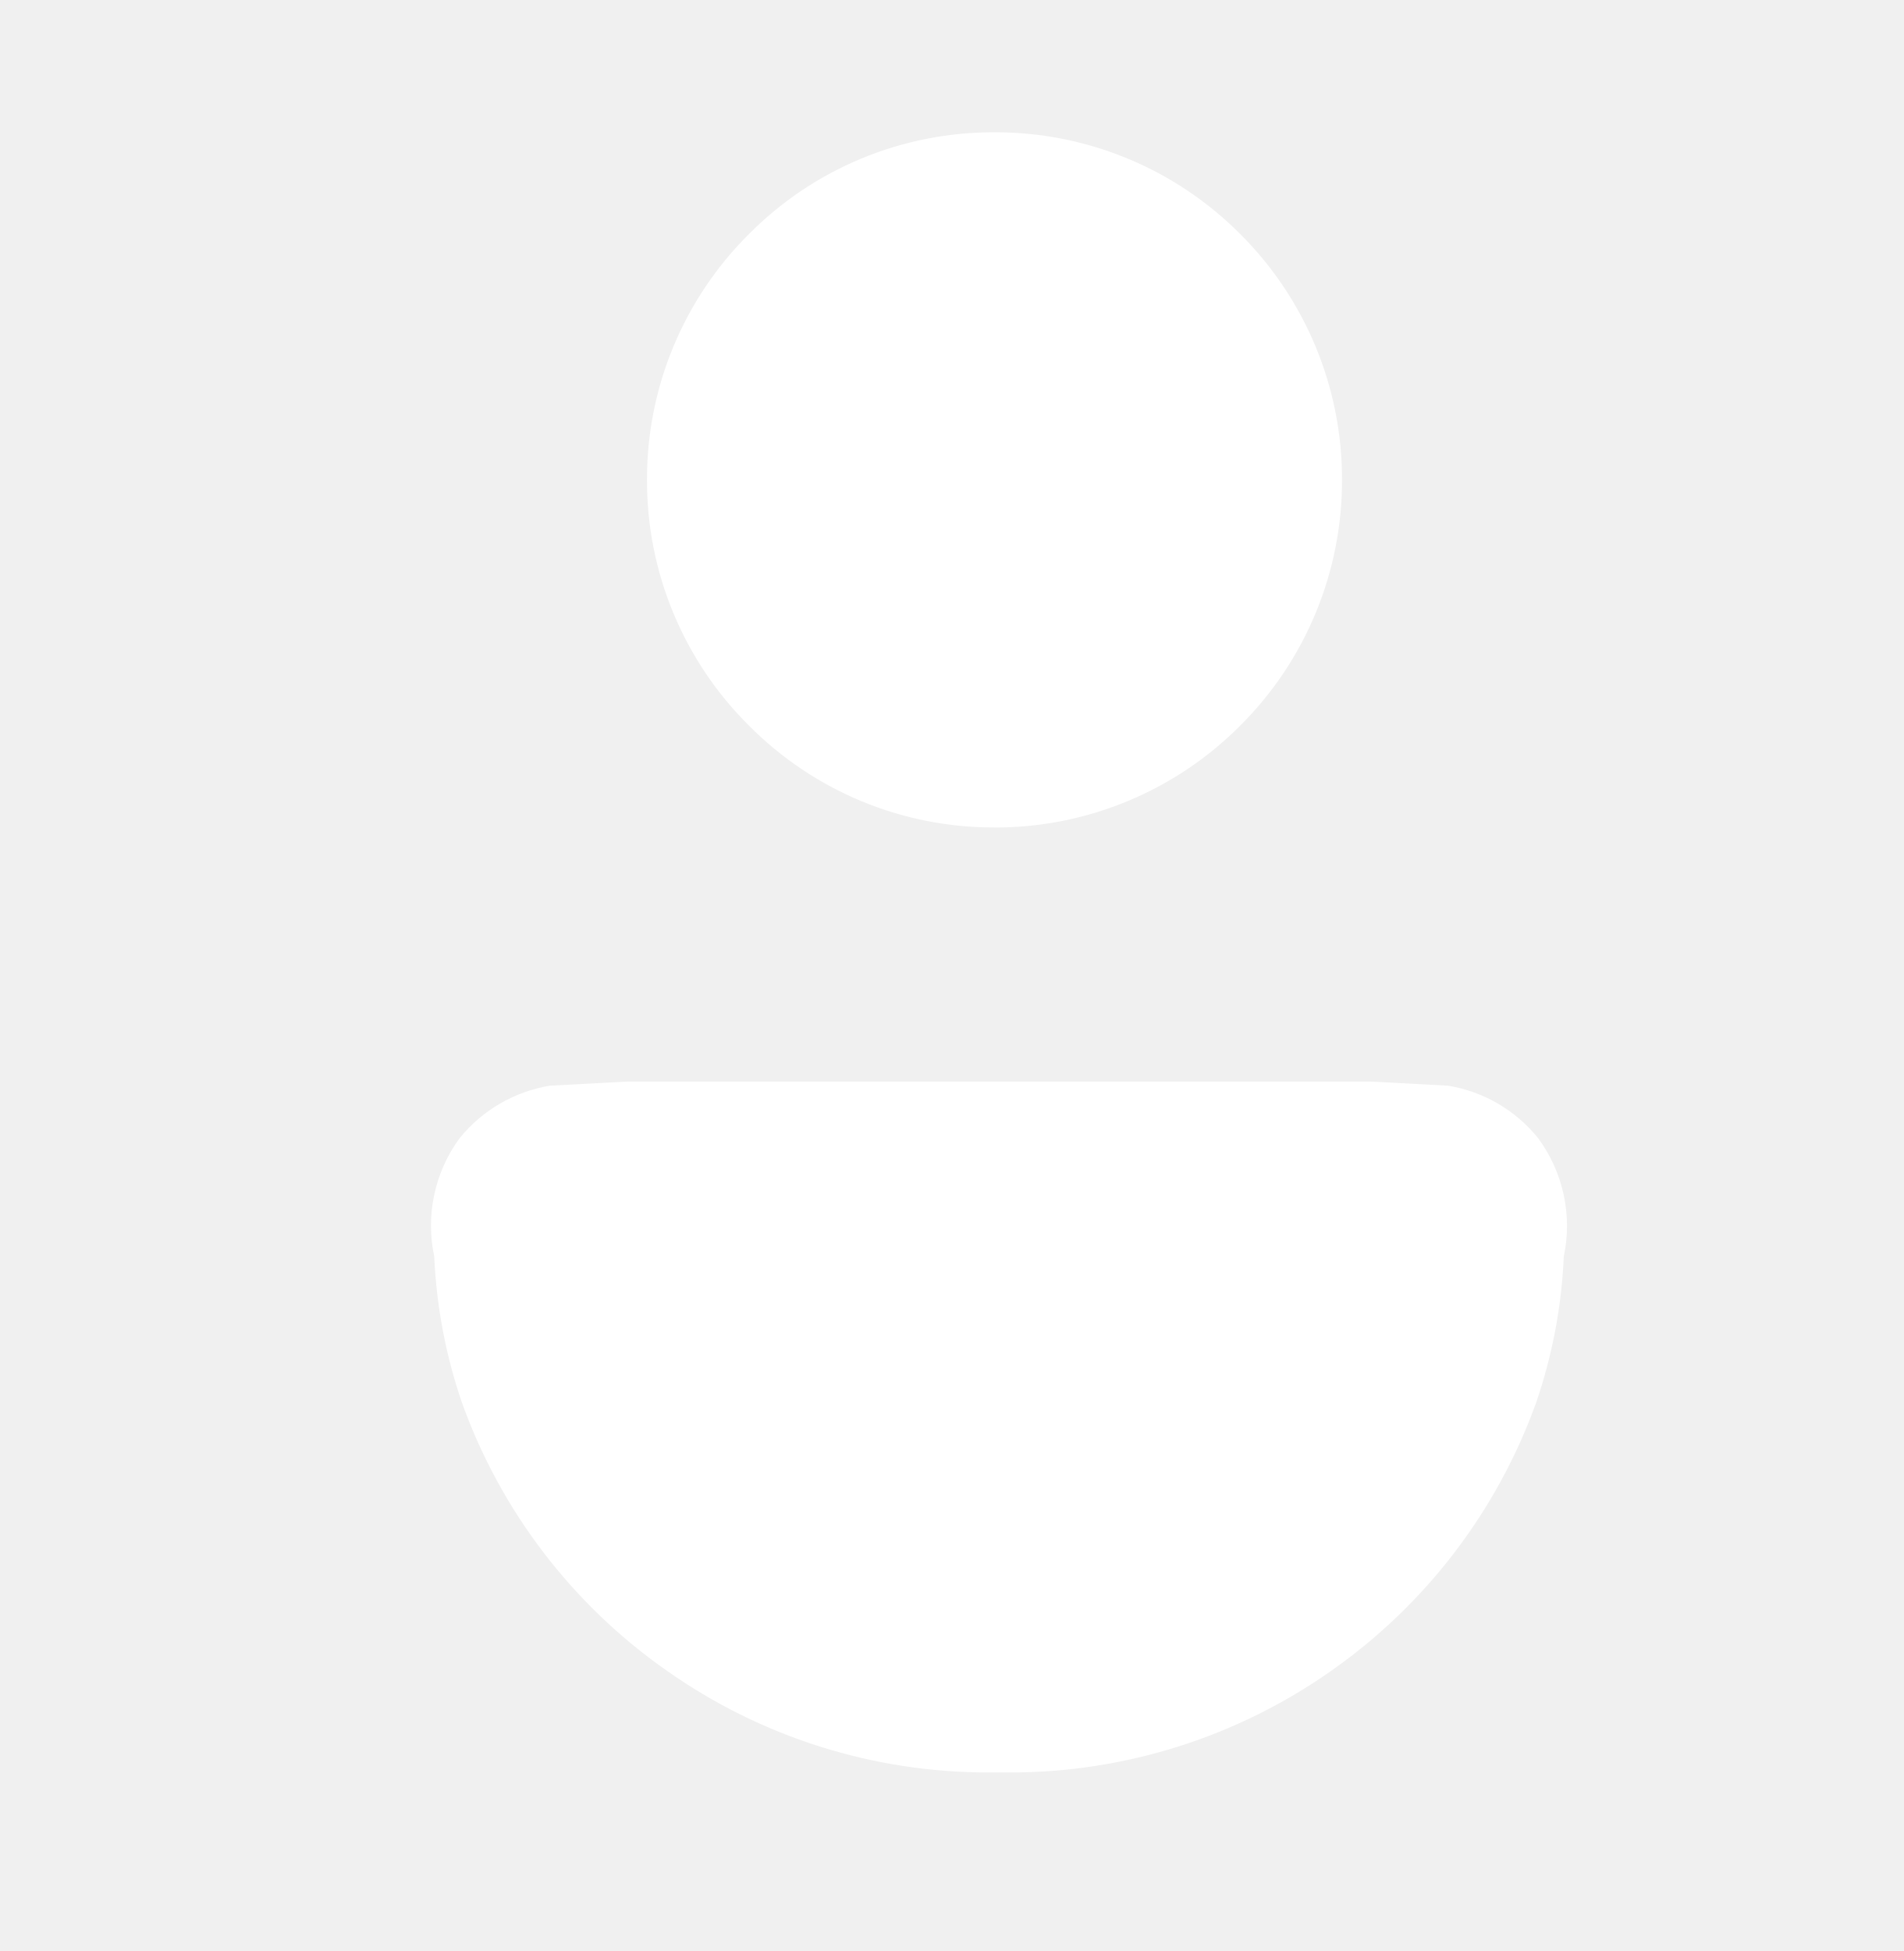
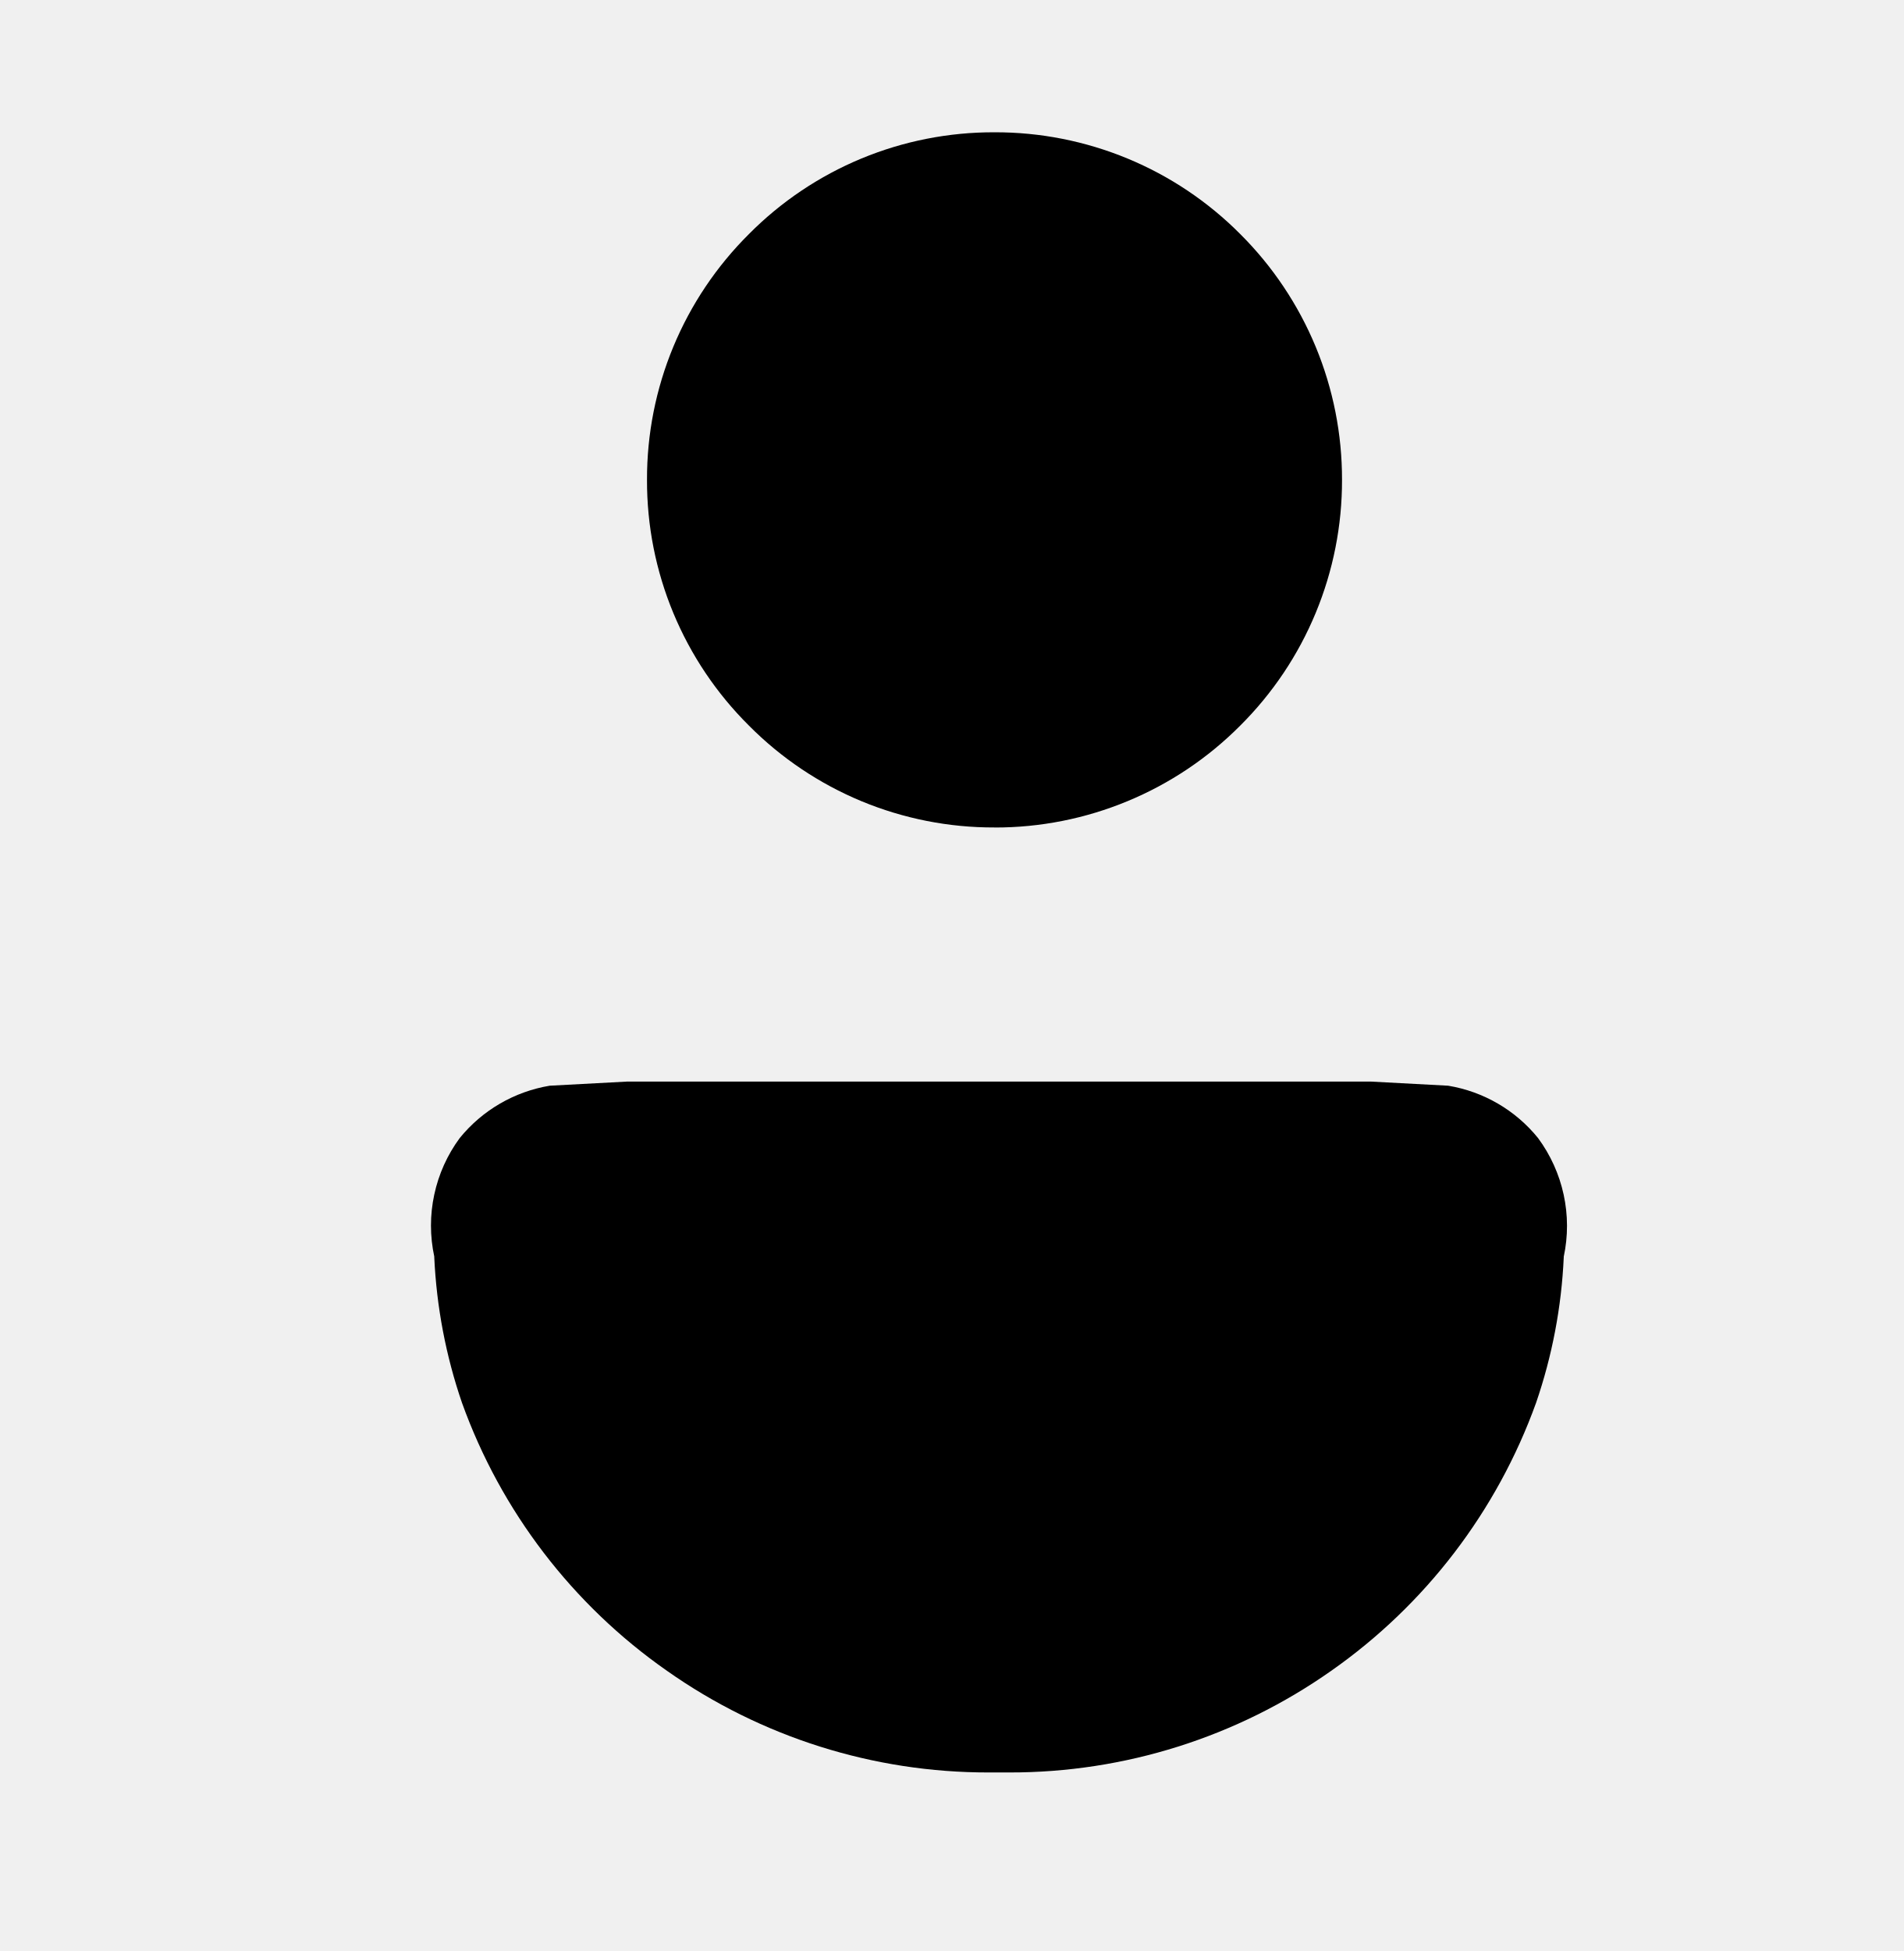
<svg xmlns="http://www.w3.org/2000/svg" class="svg-icon" viewBox="0 0 40 41" style="" id="ConImageChange">
-   <path class="Icon" d="M21.213 37.248H20.775C18.356 37.251 15.995 36.505 14.018 35.112C12.034 33.726 10.529 31.759 9.71 29.481C9.371 28.495 9.175 27.465 9.127 26.423V26.407C9.035 25.978 9.034 25.533 9.127 25.104C9.219 24.674 9.401 24.27 9.662 23.916C10.137 23.331 10.81 22.94 11.553 22.816L13.184 22.729H28.805L30.436 22.816C31.179 22.939 31.851 23.33 32.325 23.916C32.586 24.27 32.77 24.675 32.863 25.105C32.956 25.534 32.957 25.979 32.865 26.409V26.423C32.818 27.465 32.622 28.495 32.283 29.481C31.462 31.758 29.958 33.725 27.976 35.113C25.996 36.506 23.634 37.252 21.213 37.248ZM20.9 17.389C19.941 17.392 18.991 17.204 18.105 16.837C17.22 16.469 16.415 15.929 15.74 15.248C15.059 14.572 14.519 13.768 14.151 12.882C13.783 11.995 13.595 11.045 13.598 10.085C13.595 9.125 13.783 8.174 14.151 7.287C14.519 6.4 15.059 5.596 15.74 4.919C16.415 4.238 17.22 3.698 18.105 3.331C18.991 2.964 19.941 2.777 20.9 2.78C21.86 2.777 22.811 2.965 23.698 3.332C24.585 3.699 25.39 4.239 26.066 4.919C26.746 5.596 27.285 6.402 27.652 7.288C28.019 8.175 28.207 9.125 28.205 10.085C28.207 11.044 28.019 11.994 27.652 12.88C27.285 13.767 26.746 14.571 26.066 15.248C25.39 15.928 24.586 16.468 23.7 16.835C22.814 17.203 21.863 17.392 20.904 17.39L20.9 17.389Z" fill="#ffffff" id="ContainerImage" />
+   <path class="Icon" d="M21.213 37.248H20.775C18.356 37.251 15.995 36.505 14.018 35.112C12.034 33.726 10.529 31.759 9.71 29.481C9.371 28.495 9.175 27.465 9.127 26.423V26.407C9.035 25.978 9.034 25.533 9.127 25.104C9.219 24.674 9.401 24.27 9.662 23.916C10.137 23.331 10.81 22.94 11.553 22.816L13.184 22.729H28.805L30.436 22.816C31.179 22.939 31.851 23.33 32.325 23.916C32.586 24.27 32.77 24.675 32.863 25.105C32.956 25.534 32.957 25.979 32.865 26.409V26.423C32.818 27.465 32.622 28.495 32.283 29.481C31.462 31.758 29.958 33.725 27.976 35.113C25.996 36.506 23.634 37.252 21.213 37.248ZM20.9 17.389C19.941 17.392 18.991 17.204 18.105 16.837C17.22 16.469 16.415 15.929 15.74 15.248C15.059 14.572 14.519 13.768 14.151 12.882C13.783 11.995 13.595 11.045 13.598 10.085C13.595 9.125 13.783 8.174 14.151 7.287C14.519 6.4 15.059 5.596 15.74 4.919C16.415 4.238 17.22 3.698 18.105 3.331C18.991 2.964 19.941 2.777 20.9 2.78C21.86 2.777 22.811 2.965 23.698 3.332C24.585 3.699 25.39 4.239 26.066 4.919C26.746 5.596 27.285 6.402 27.652 7.288C28.019 8.175 28.207 9.125 28.205 10.085C28.207 11.044 28.019 11.994 27.652 12.88C27.285 13.767 26.746 14.571 26.066 15.248C25.39 15.928 24.586 16.468 23.7 16.835C22.814 17.203 21.863 17.392 20.904 17.39L20.9 17.389Z" fill="#000000" id="ContainerImage" />
  <defs>
    <clipPath id="clip0_35181_321">
-       <rect width="40" height="40" fill="white" transform="translate(0.99707 0.0137939)" />
+       <rect width="40" height="40" fill="black" transform="translate(0.99707 0.0137939)" />
    </clipPath>
  </defs>
</svg>
